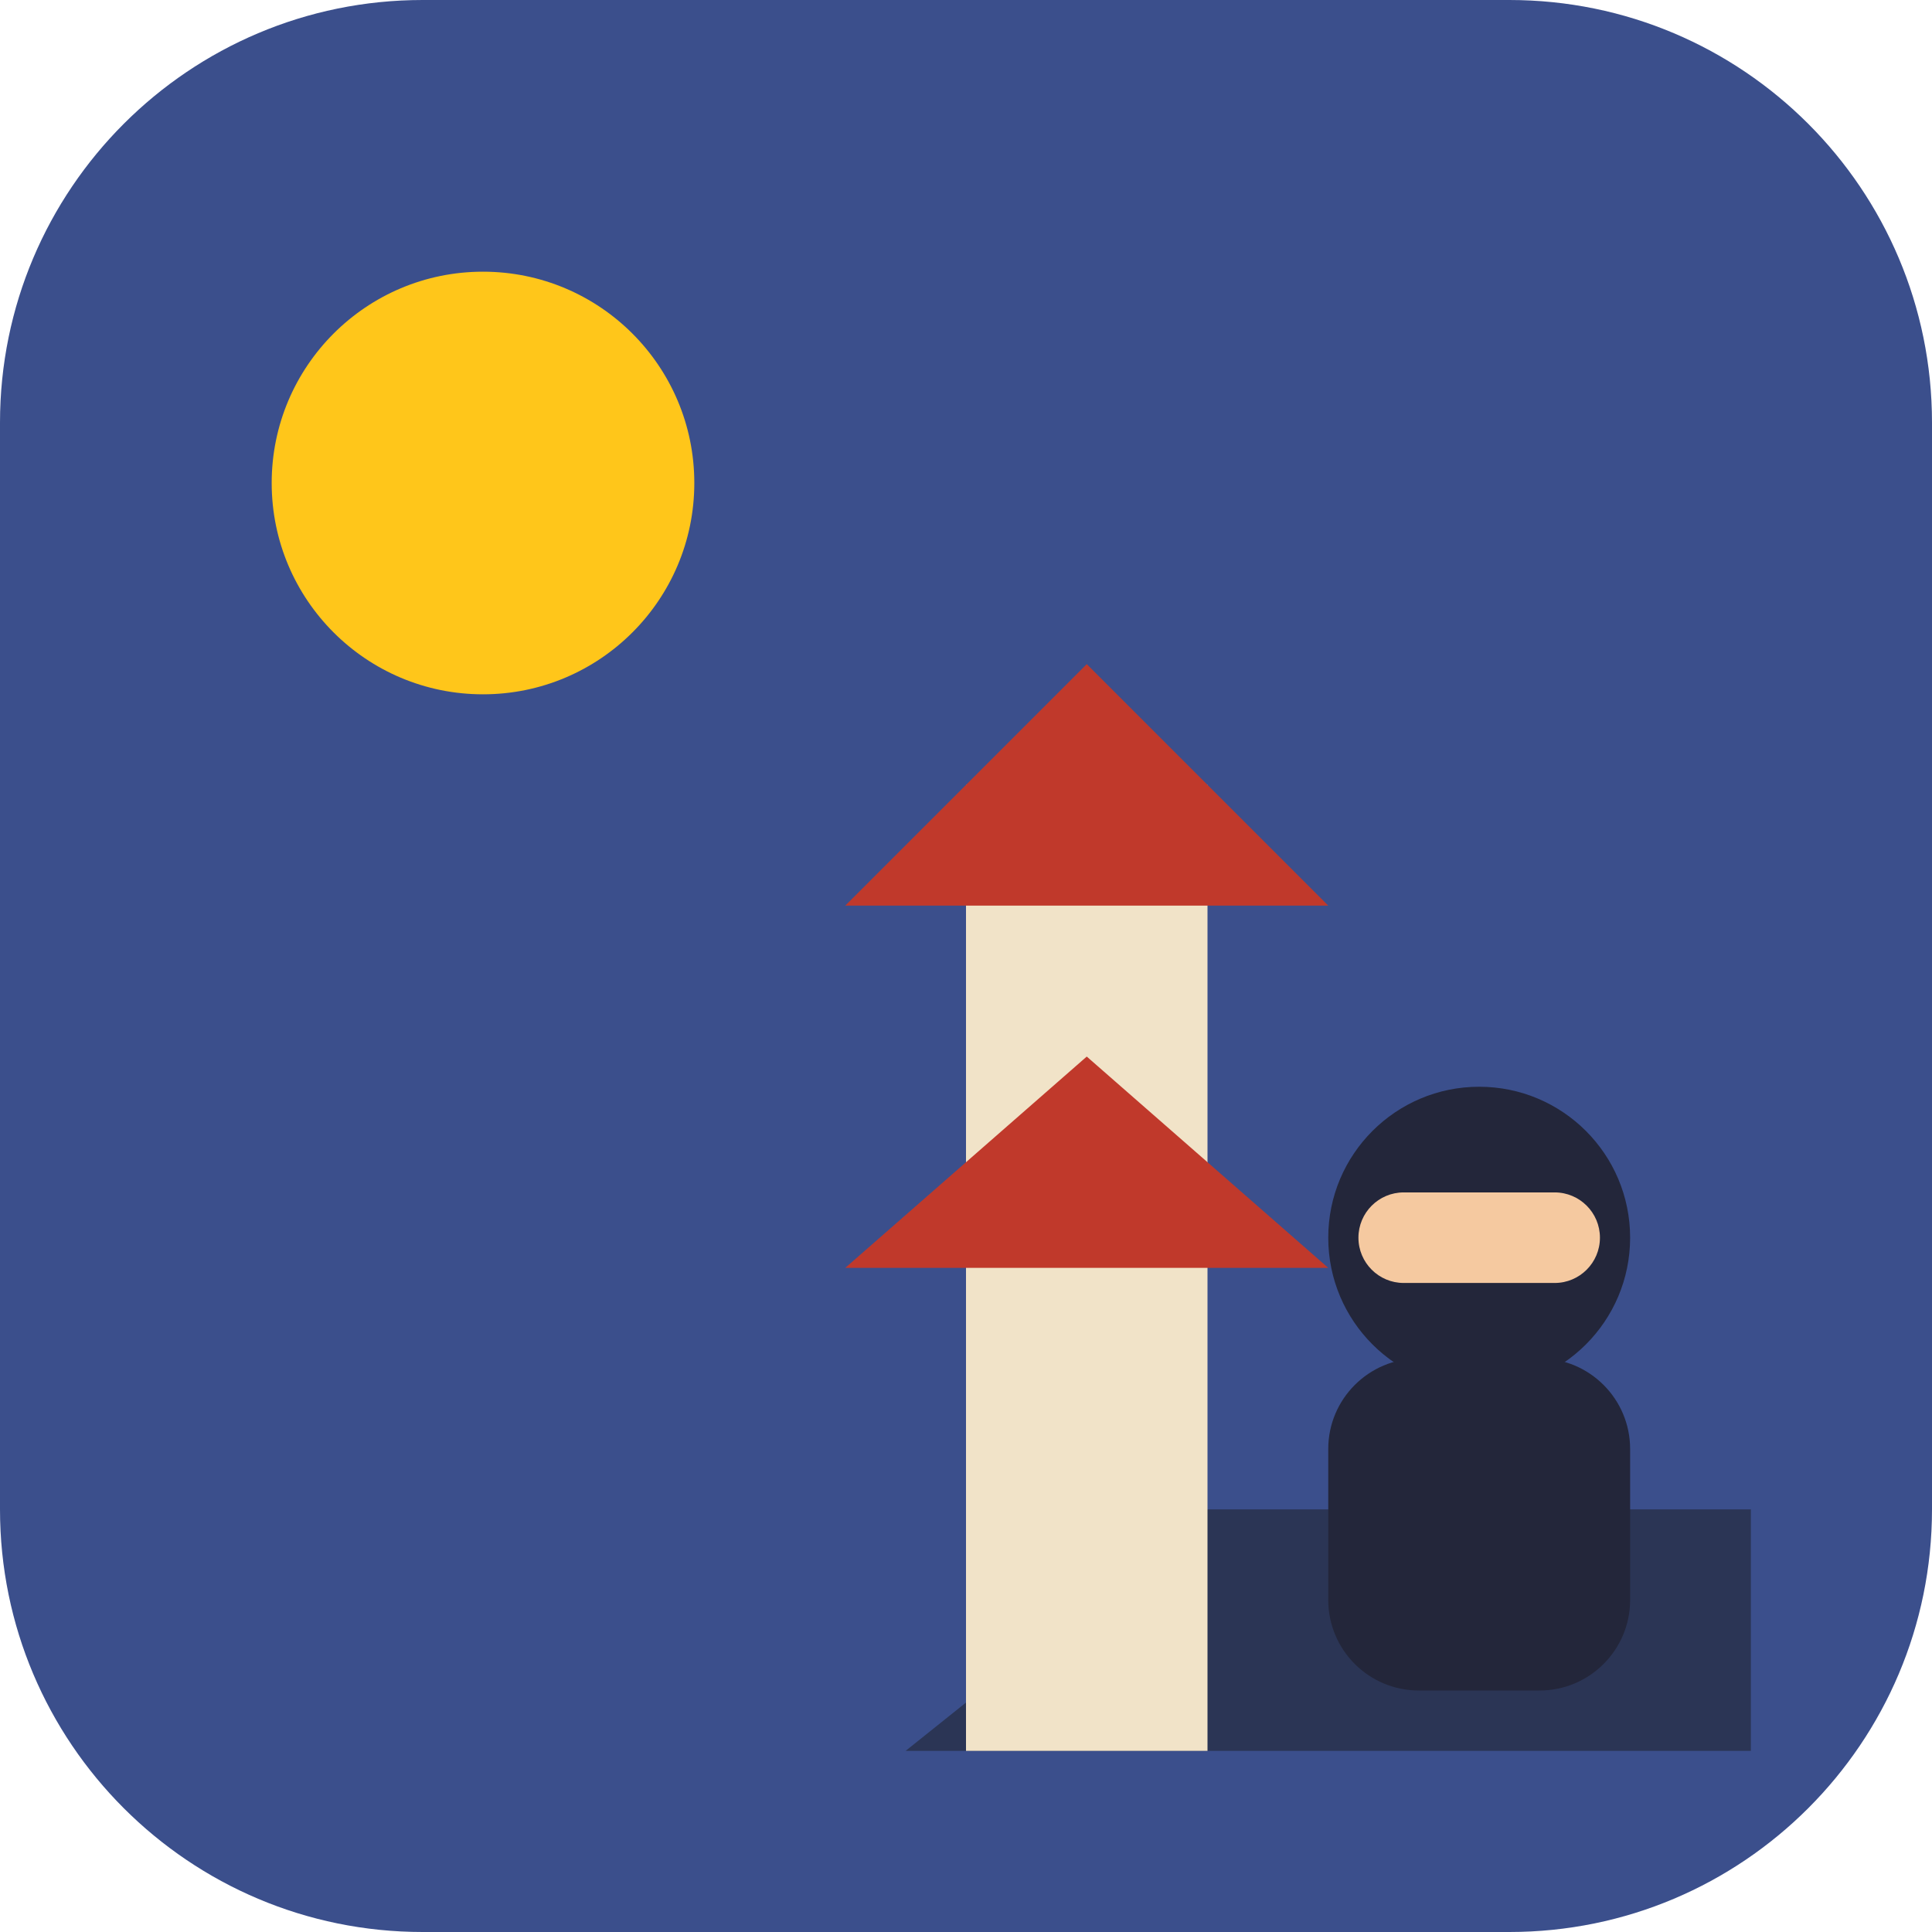
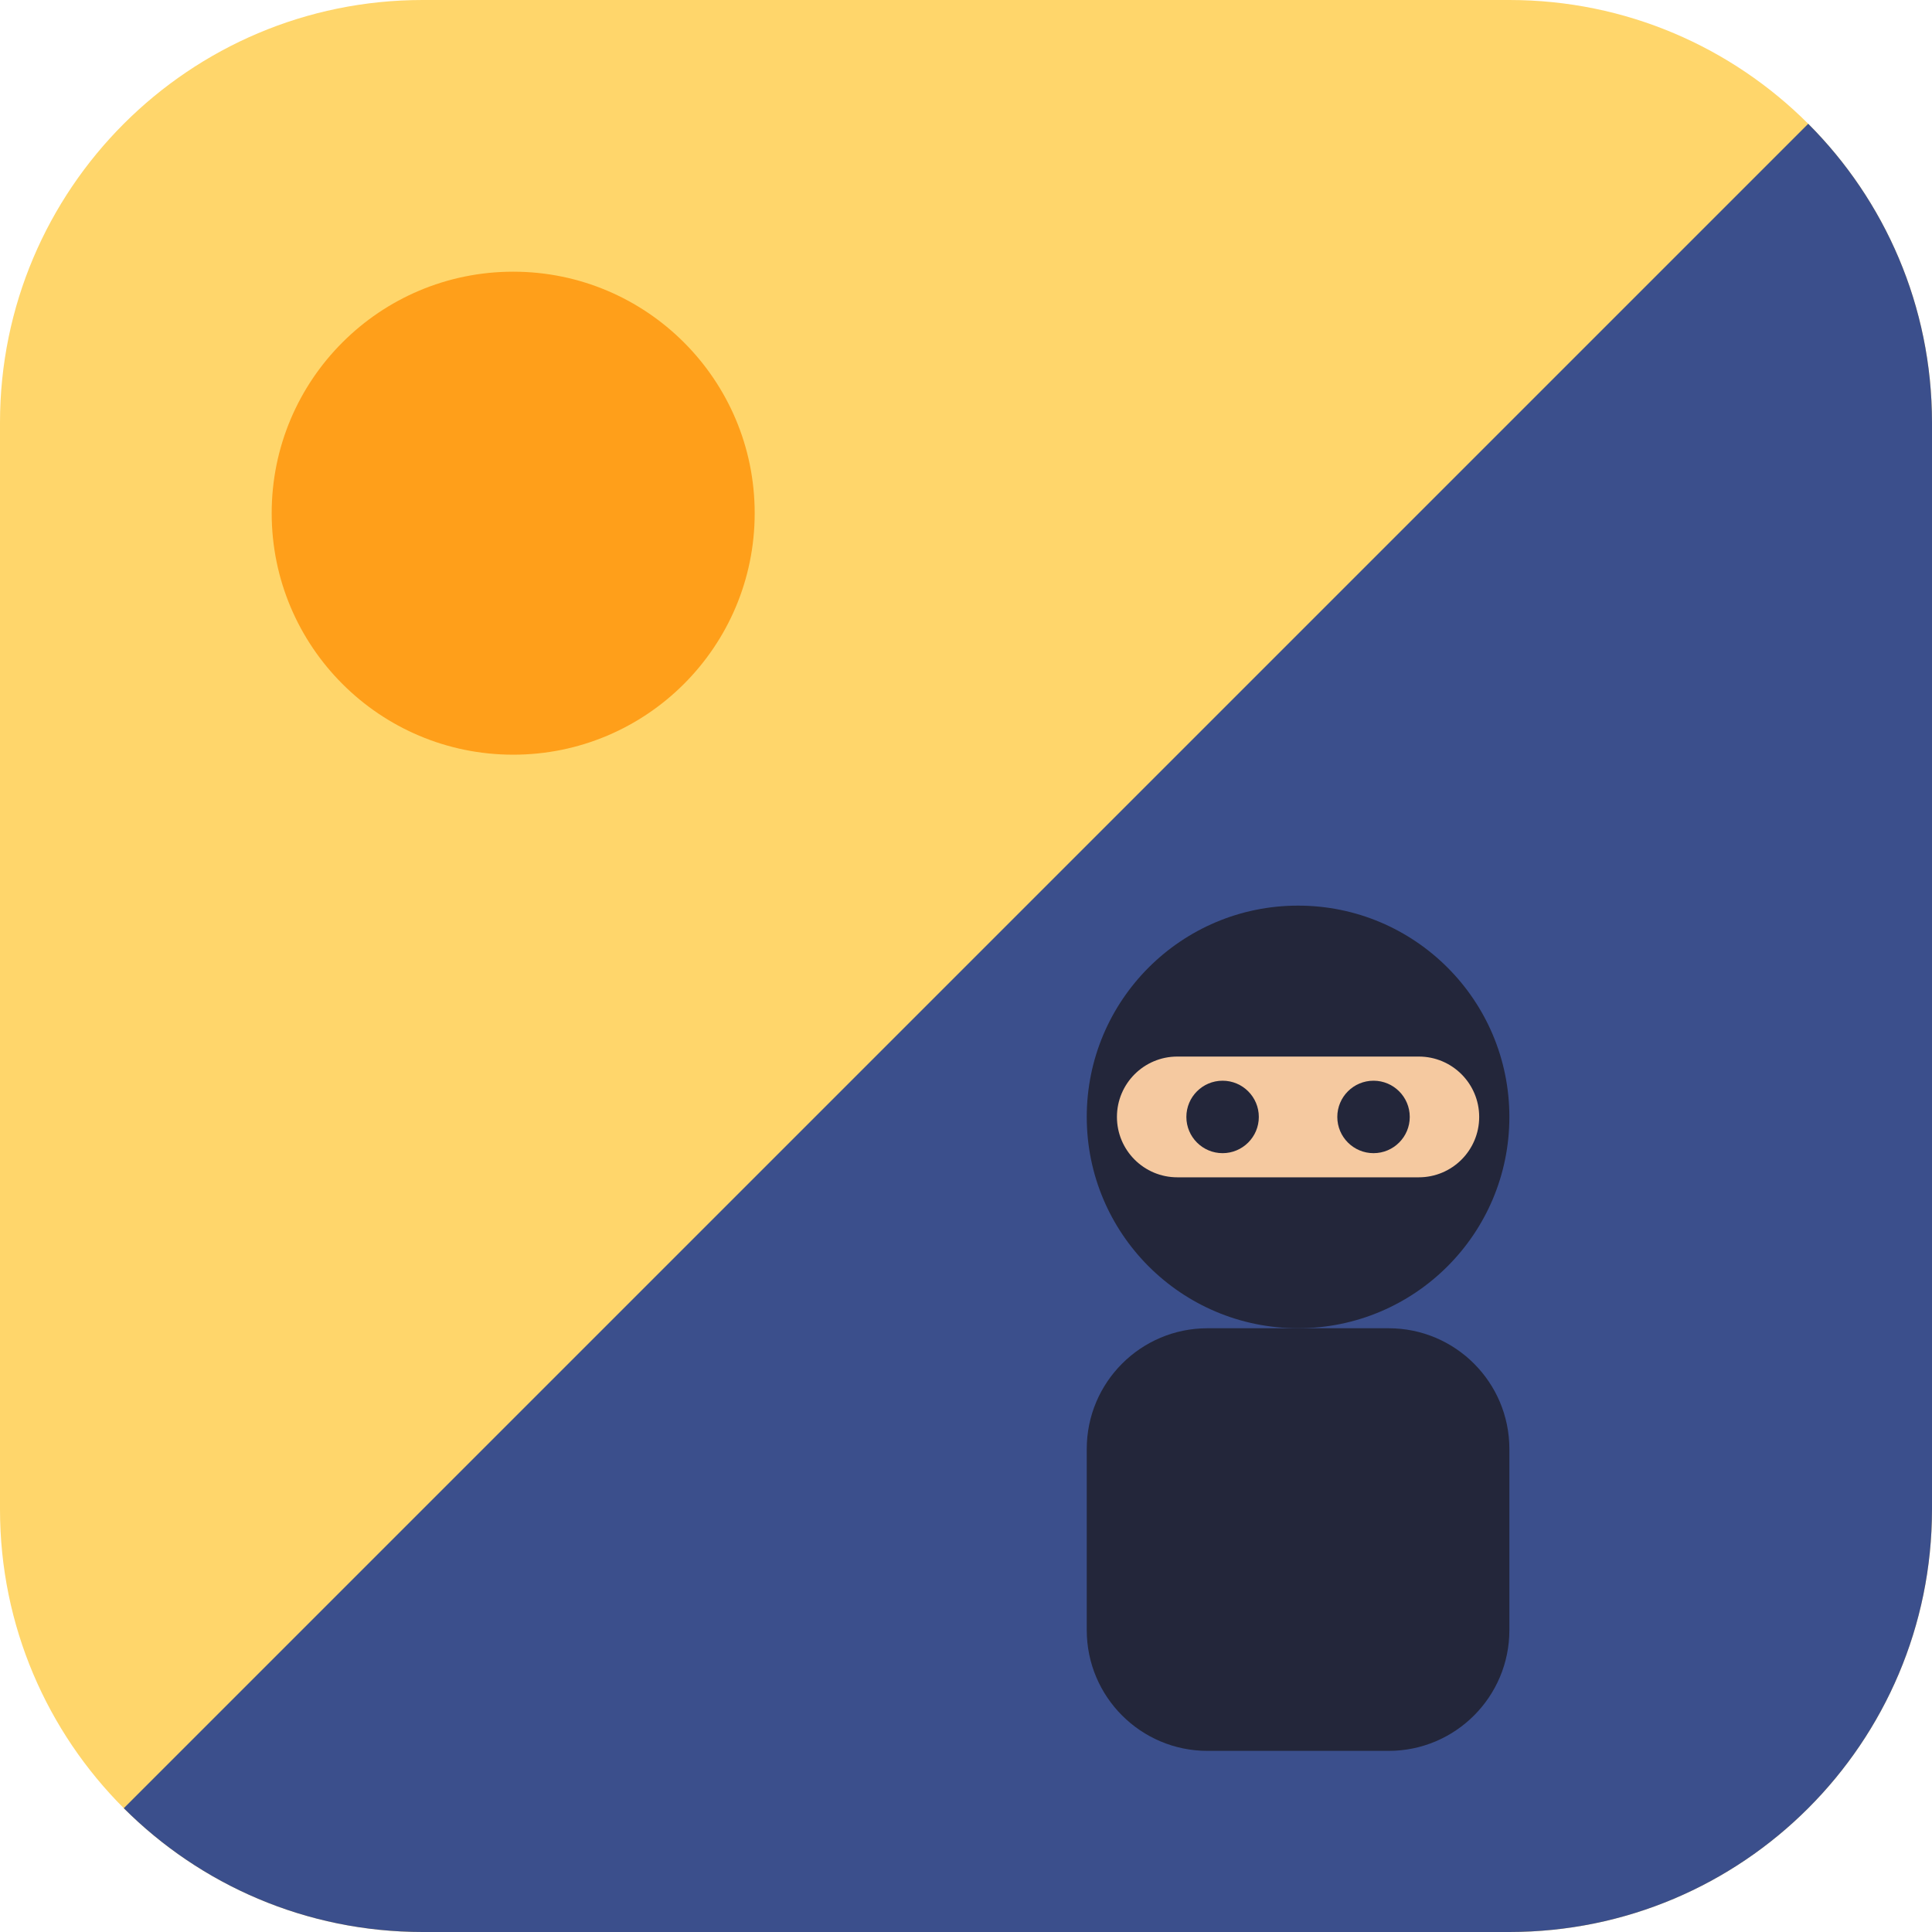
<svg xmlns="http://www.w3.org/2000/svg" viewBox="0 0 64 64">
-   <rect width="64" height="64" rx="14" fill="#3b4f8c" />
-   <circle cx="16" cy="16" r="7" fill="#ffc61a" />
-   <path d="M40 50 L58 50 L58 58 L30 58 Z" fill="#1f2330" opacity="0.6" />
-   <rect x="32" y="26" width="8" height="32" fill="#f1e3c8" />
-   <path d="M28 30 L36 22 L44 30 Z" fill="#c0392b" />
-   <path d="M28 42 L36 35 L44 42 Z" fill="#c0392b" />
-   <rect x="44" y="45" width="10" height="11" rx="3" fill="#23263a" />
-   <circle cx="49" cy="41" r="5" fill="#23263a" />
-   <rect x="45" y="39.5" width="8" height="3" rx="1.5" fill="#f5c9a0" />
+   <clipPath id="r">
+     <rect width="64" height="64" rx="14" />
+   </clipPath>
+   <g clip-path="url(#r)">
+     <rect width="64" height="64" rx="14" fill="#ffd66b" />
+     <path d="M64 0 L64 64 L0 64 Z" fill="#3b4f8c" />
+     <circle cx="17" cy="17" r="8" fill="#ff9f1a" />
+     <rect x="36" y="44" width="14" height="14" rx="4" fill="#23263a" />
+     <circle cx="43" cy="37" r="7" fill="#23263a" />
+     <rect x="37" y="35" width="12" height="4" rx="2" fill="#f5c9a0" />
+     <circle cx="40.5" cy="37" r="1.2" fill="#23263a" />
+     <circle cx="45.5" cy="37" r="1.2" fill="#23263a" />
+   </g>
</svg>
